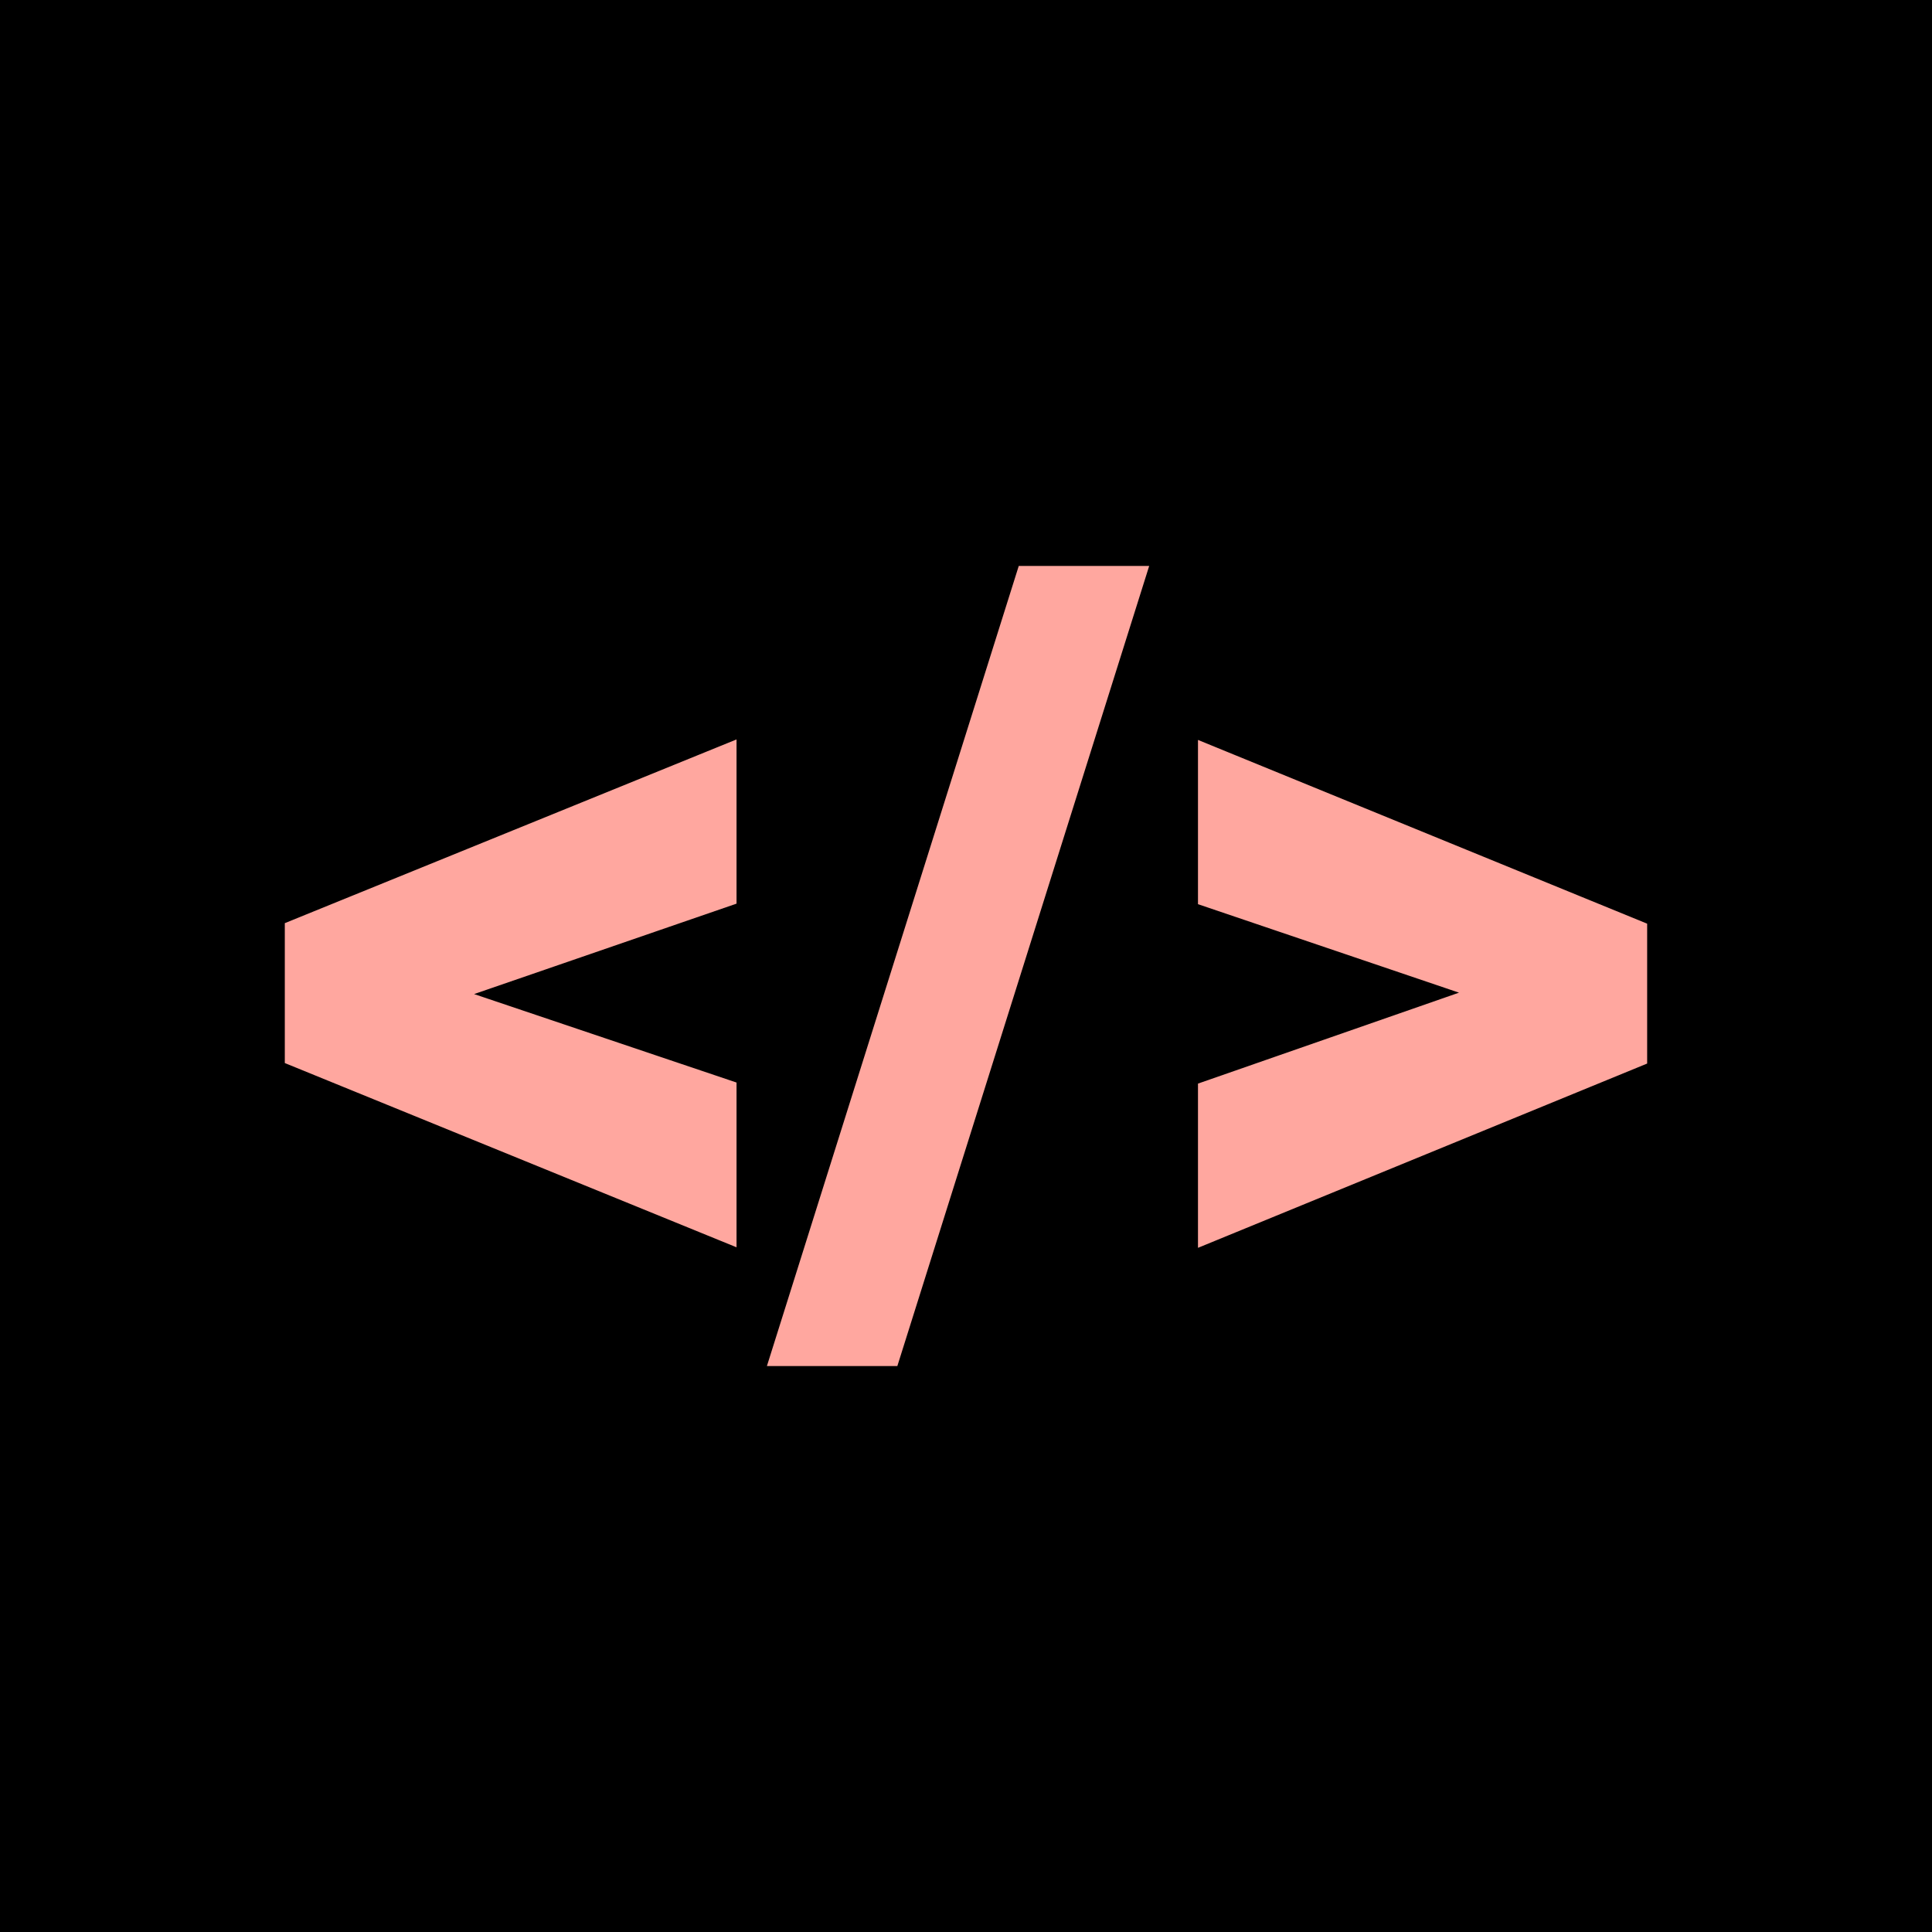
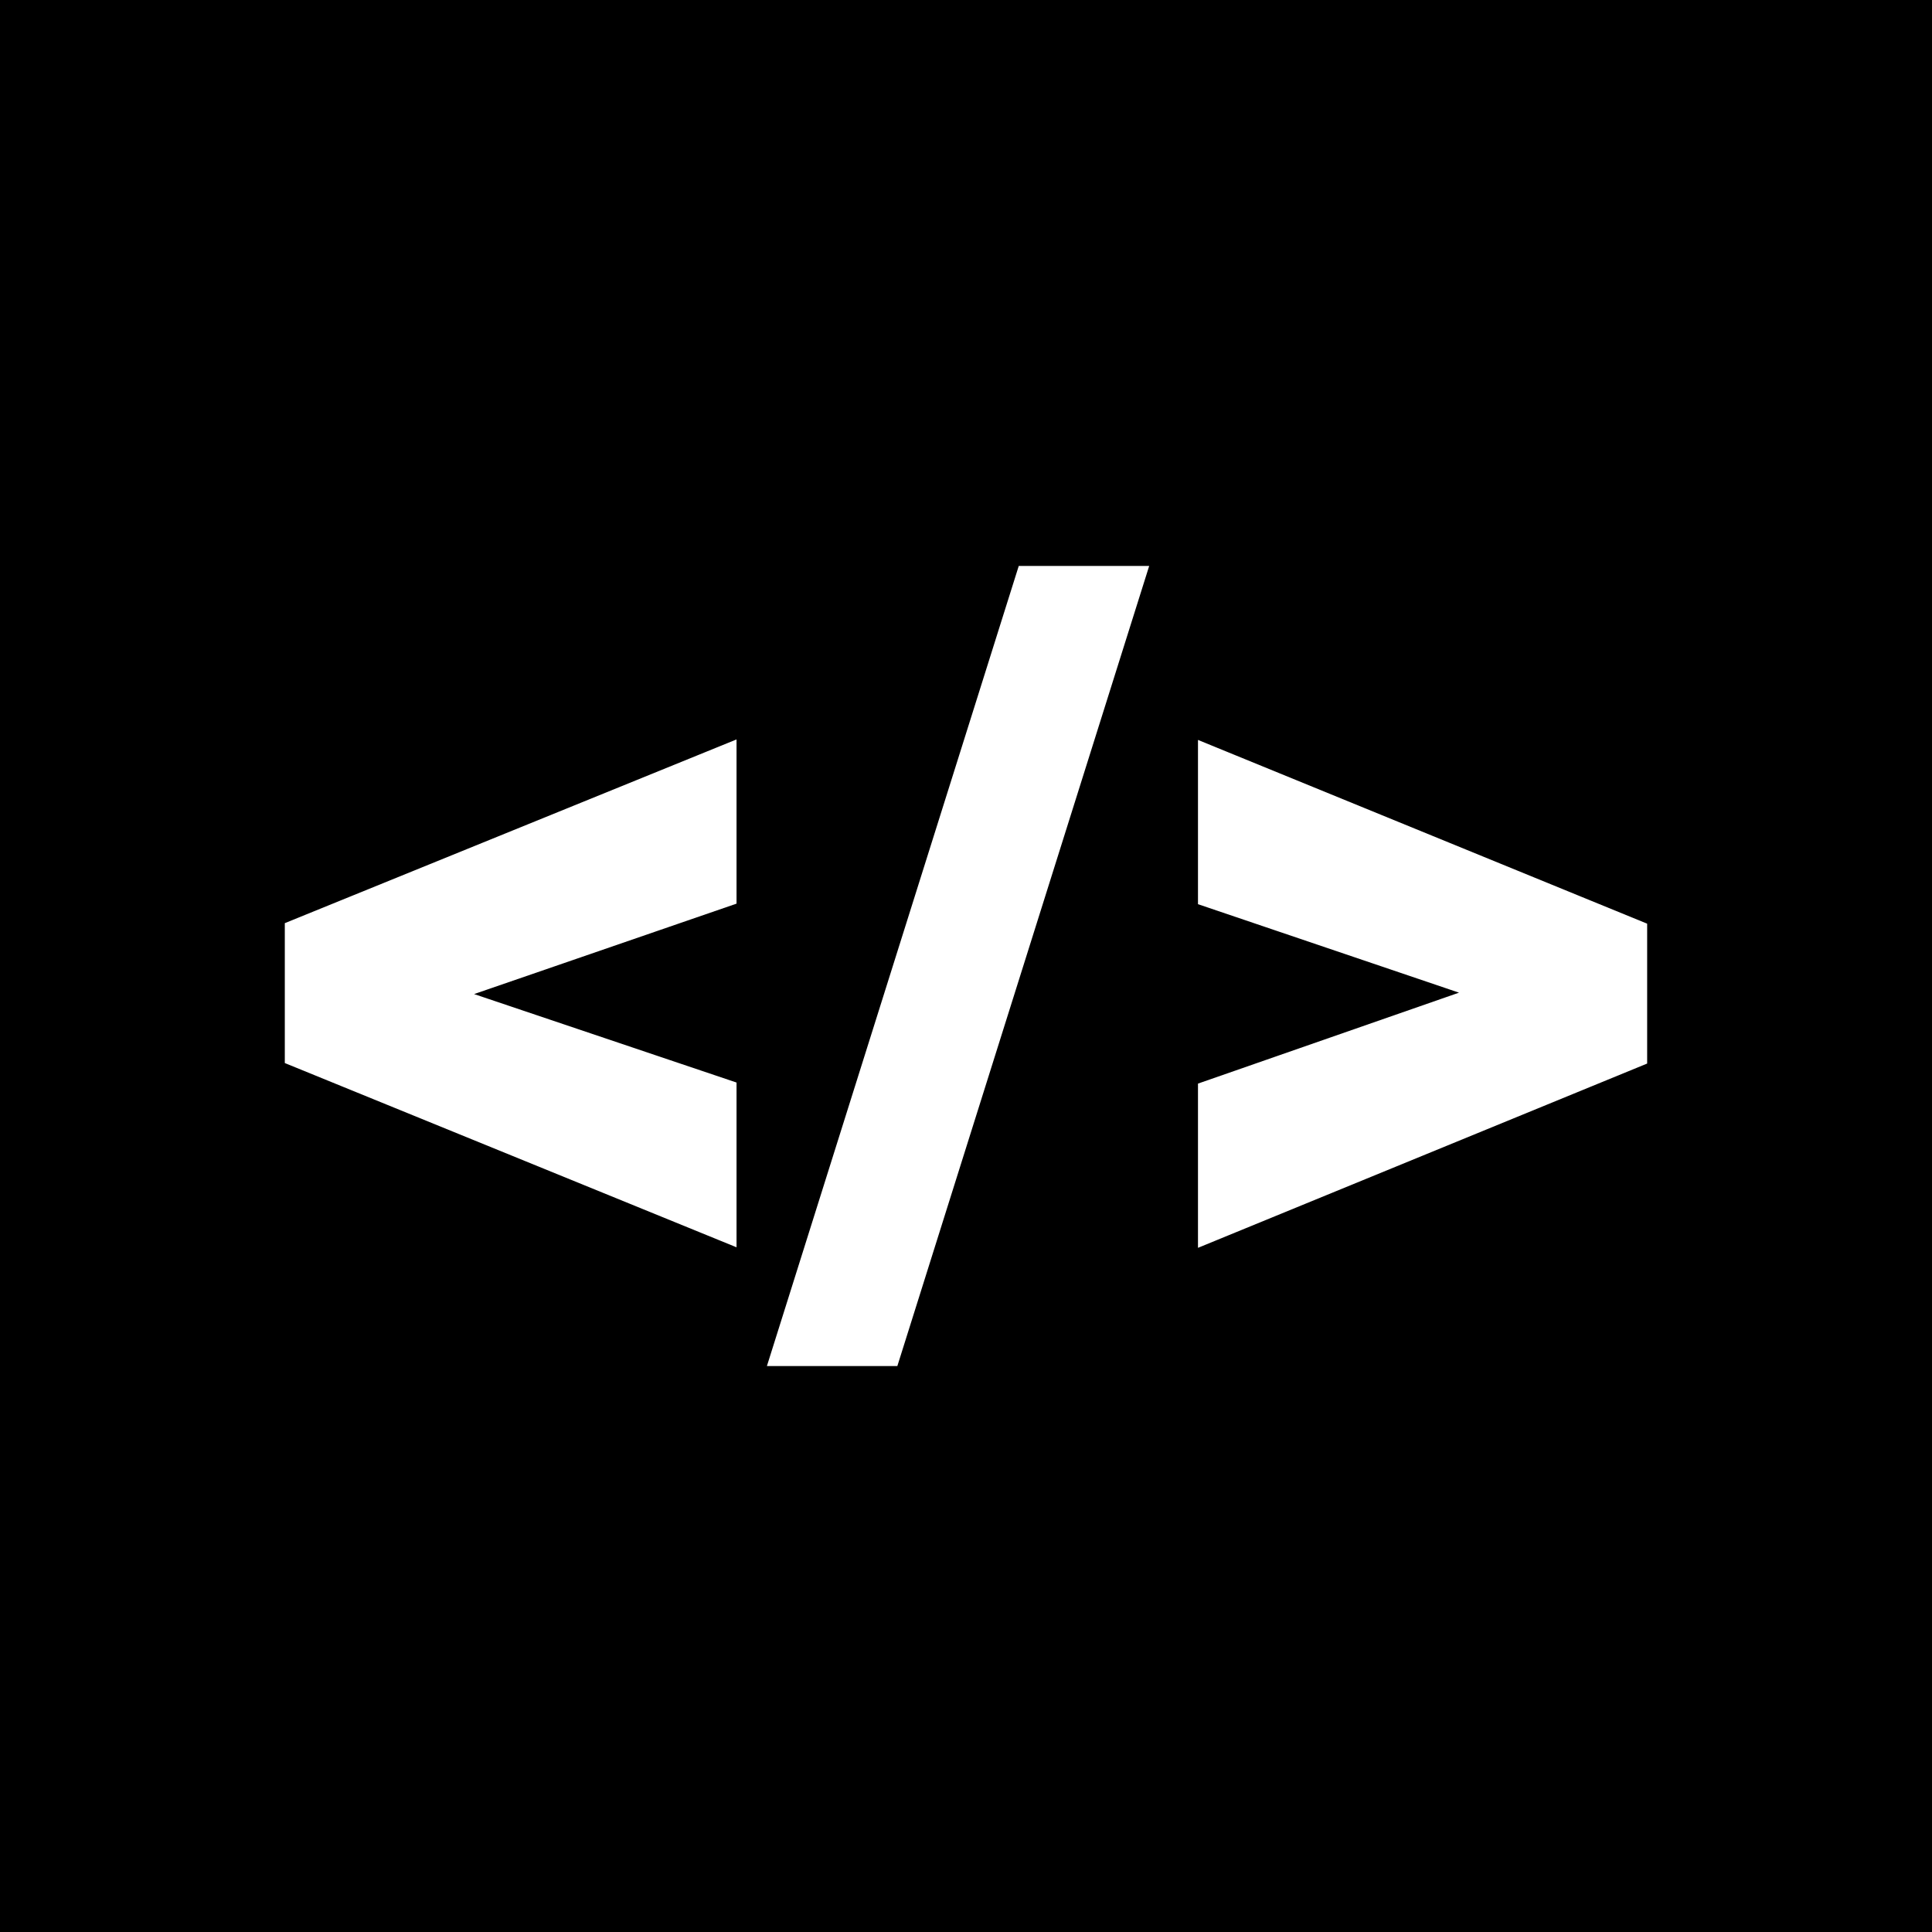
<svg xmlns="http://www.w3.org/2000/svg" version="1.1" viewBox="0 0 200 200">
  <rect width="200" height="200" fill="url('#gradient')" />
  <defs>
    <linearGradient id="gradient" gradientTransform="rotate(210 0.5 0.5)">
      <stop offset="0%" stop-color="#000000" />
      <stop offset="100%" stop-color="#000000" />
    </linearGradient>
  </defs>
  <g>
-     <g fill="#ffa79f" transform="matrix(5.2959,0,0,5.2959,27.62954,134.4224)" stroke="#ffa79f" stroke-width="0.2">
+     <g fill="#ffffff" transform="matrix(5.2959,0,0,5.2959,27.62954,134.4224)" stroke="#ffffff" stroke-width="0.2">
      <path d="M9.08-7.79L3.74-5.95L9.08-4.15L9.08-1.15L0.45-4.67L0.45-7.27L9.08-10.78L9.08-7.79ZM17.11-14.22L12.25 1.22L9.91 1.22L14.77-14.22L17.11-14.22ZM18.30-4.13L23.61-5.98L18.30-7.78L18.30-10.77L26.88-7.26L26.88-4.66L18.30-1.14L18.30-4.13Z" />
    </g>
  </g>
</svg>
